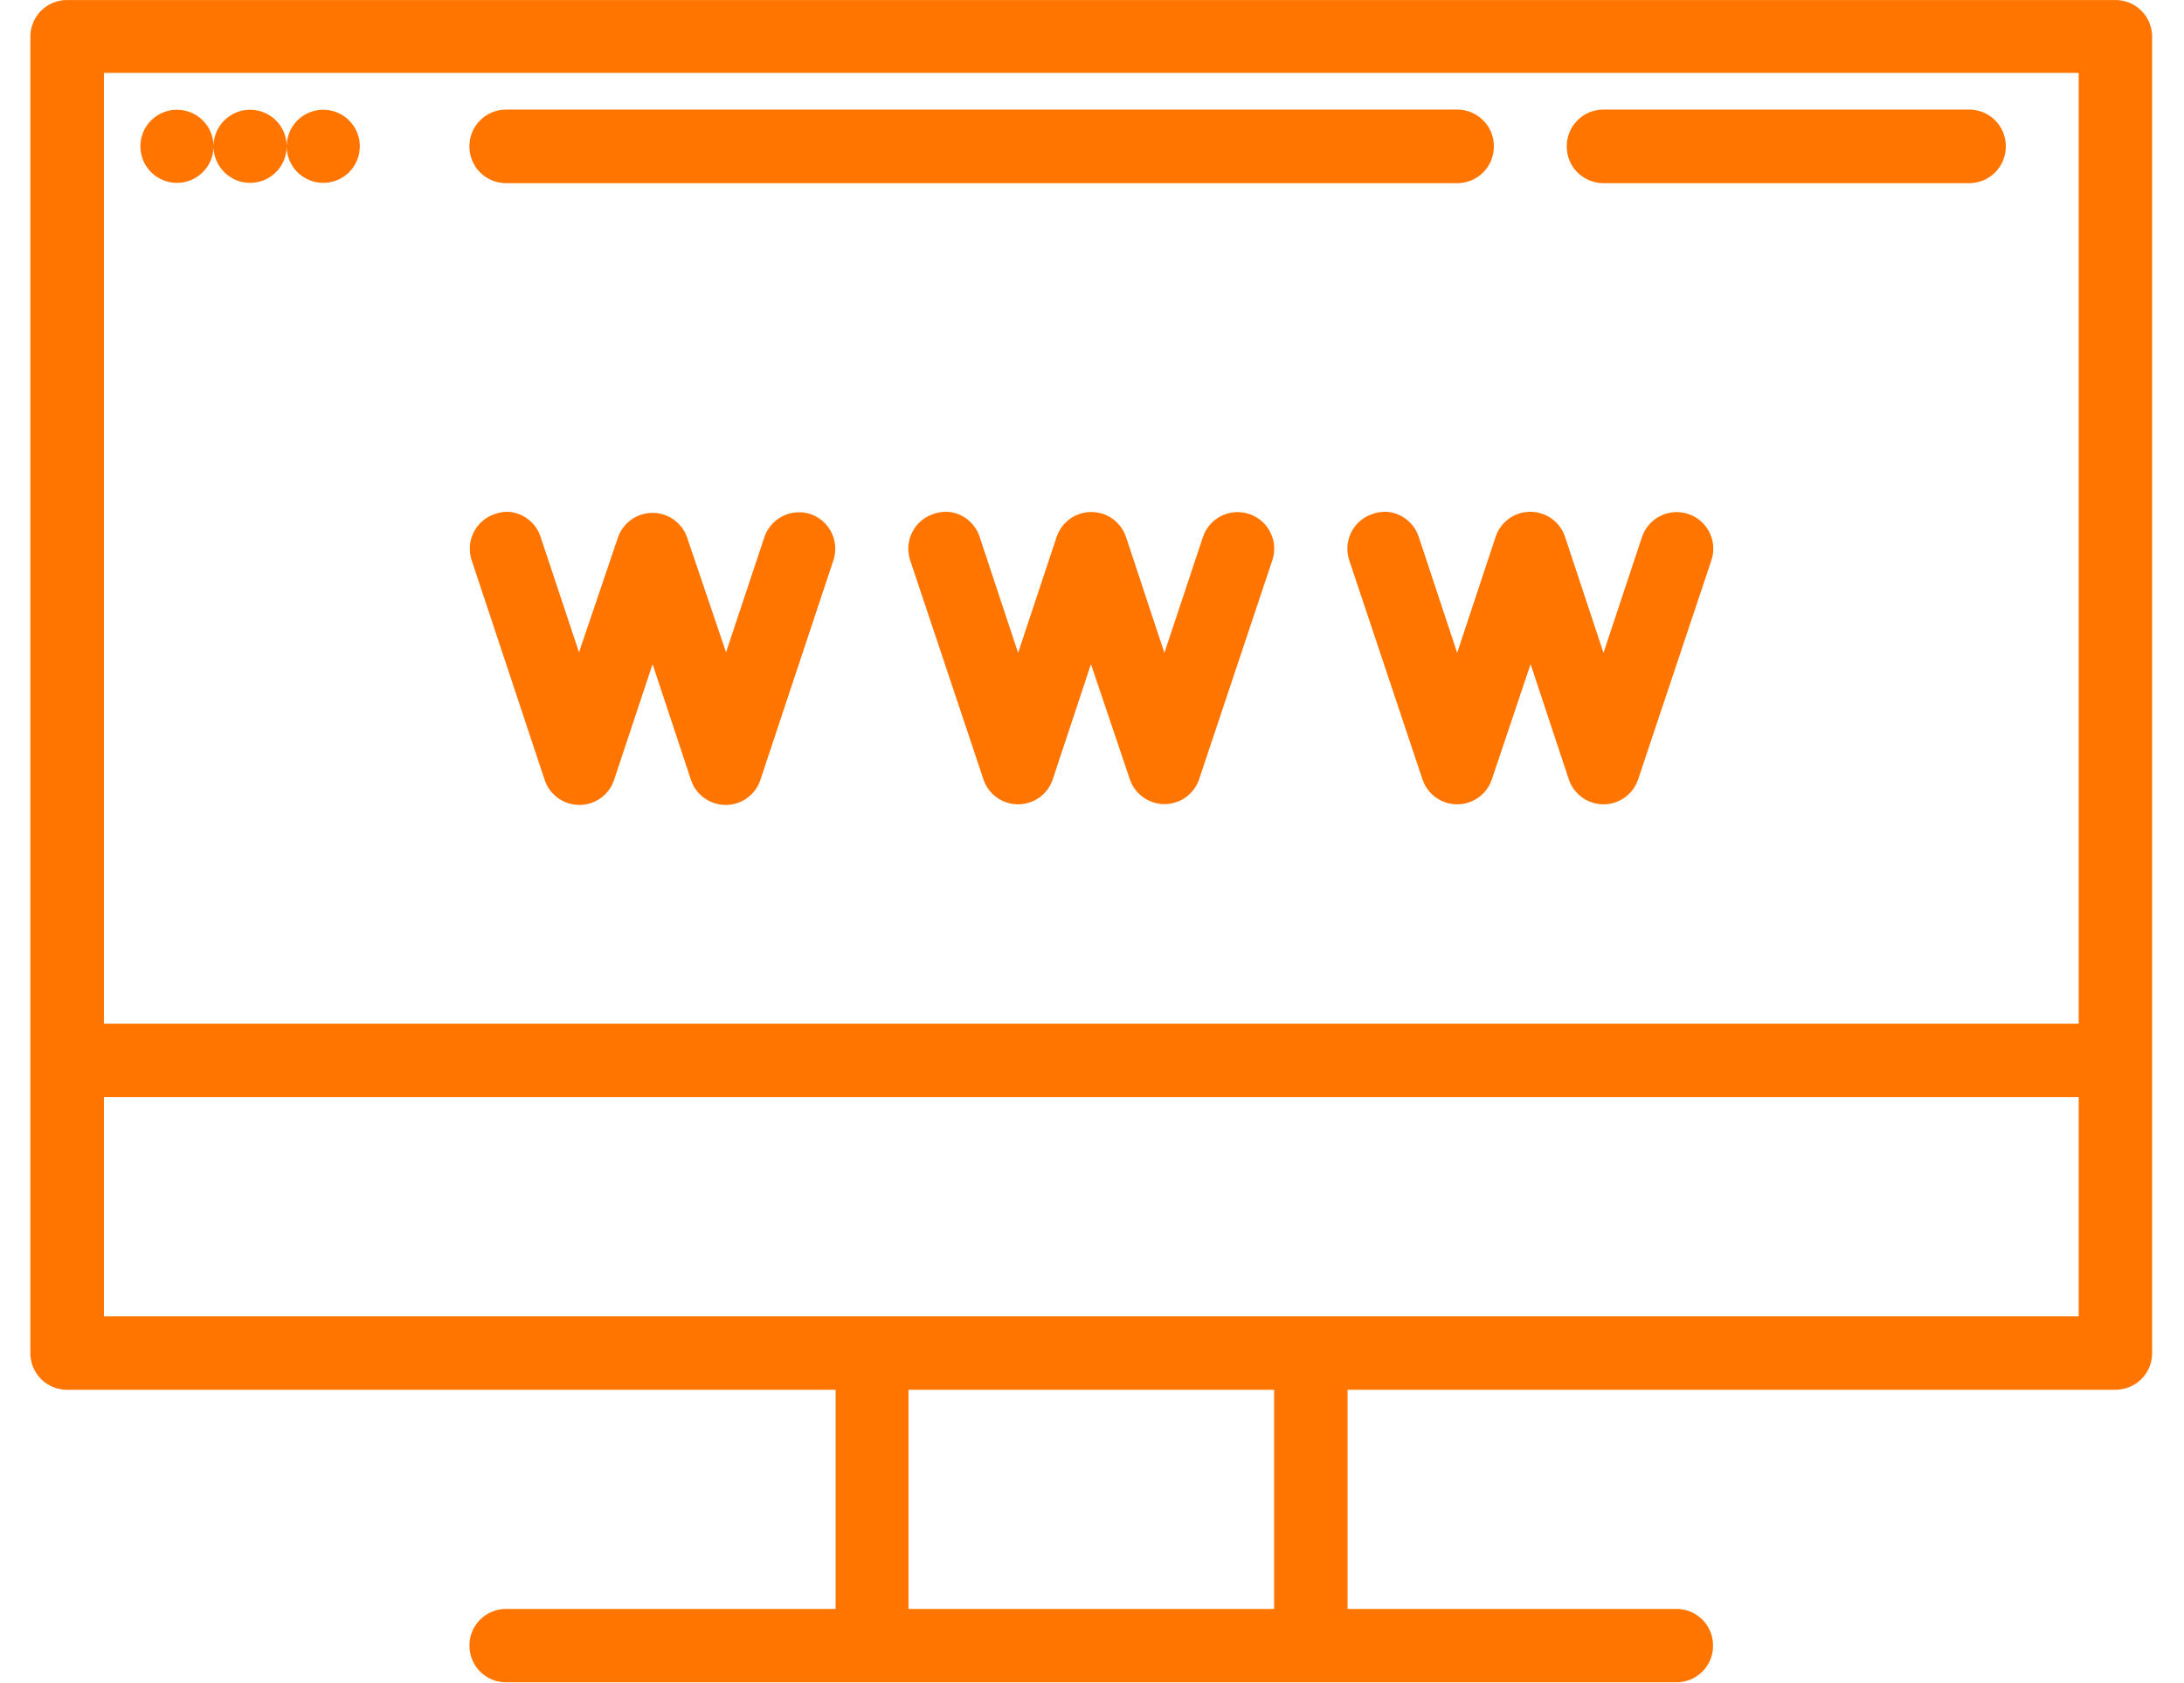
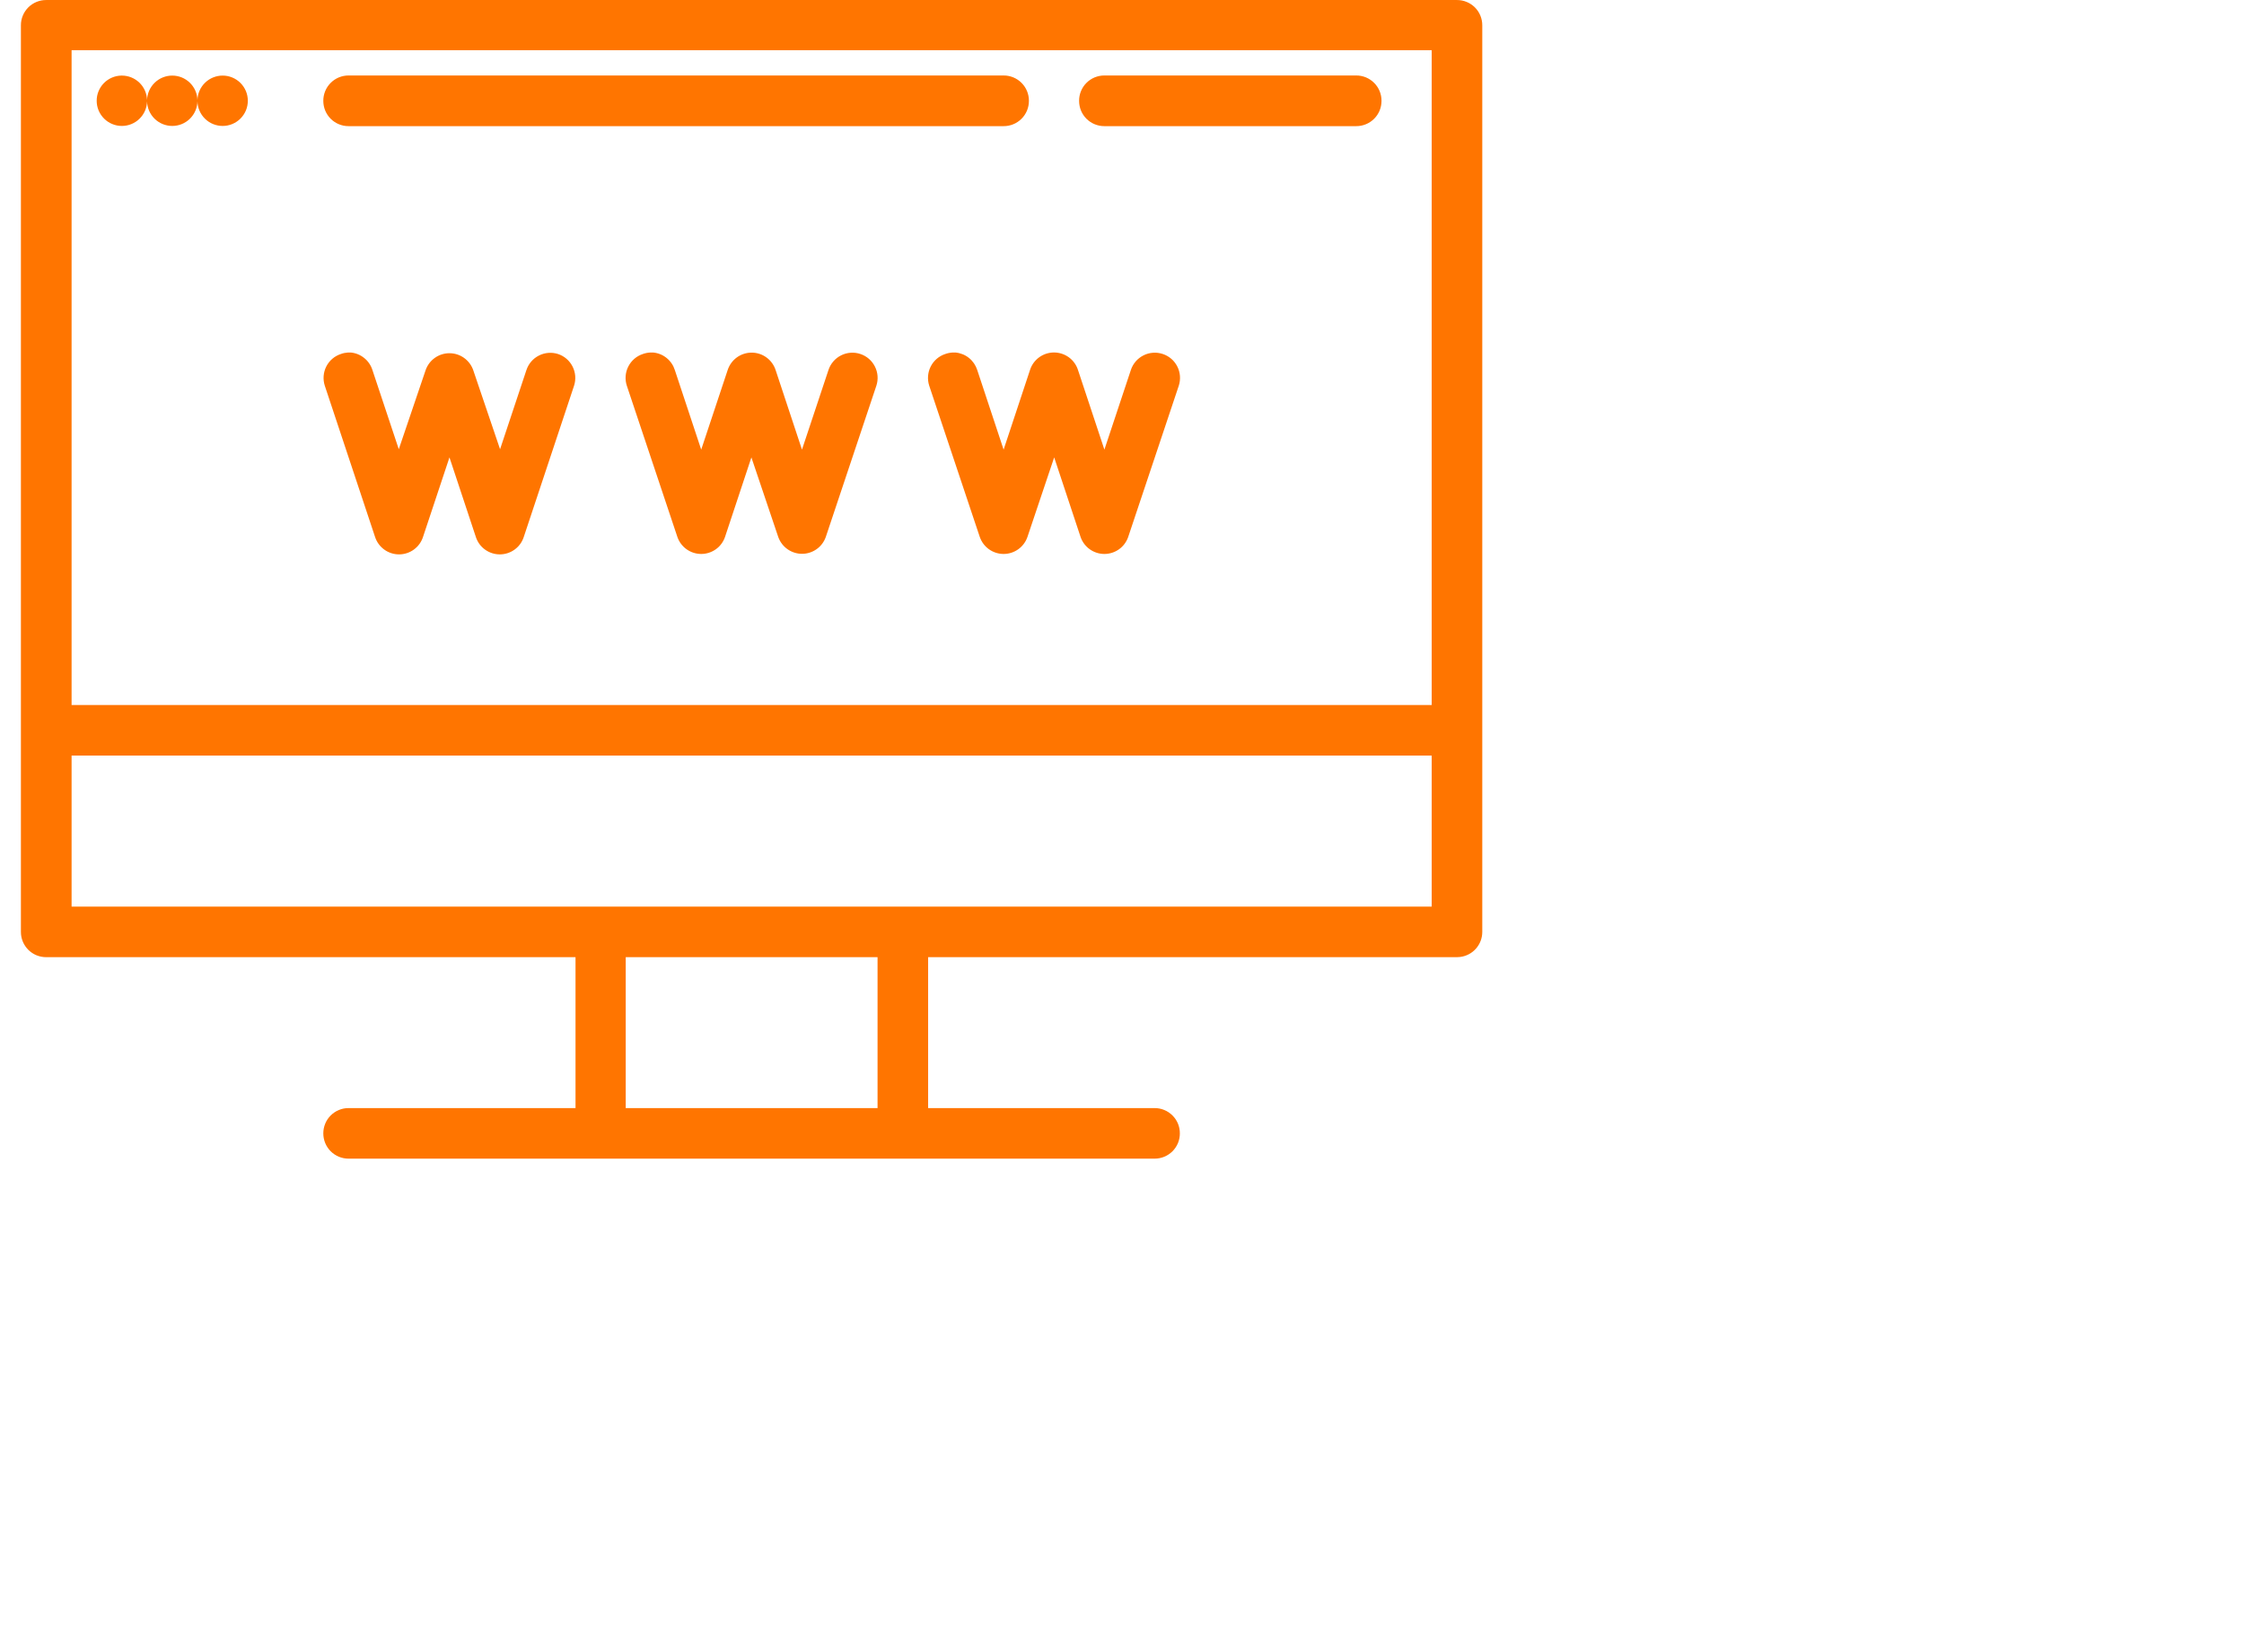
- <svg xmlns="http://www.w3.org/2000/svg" width="61" height="47" viewBox="0 0 61 47" fill="none">
+ <svg xmlns="http://www.w3.org/2000/svg" width="91" height="67" viewBox="0 0 91 67" fill="none">
  <path d="M1.873 0.001C1.738 0 1.605 0.027 1.48 0.078C1.356 0.129 1.242 0.205 1.147 0.3C1.052 0.396 0.976 0.509 0.925 0.633C0.873 0.758 0.847 0.892 0.848 1.027V37.801C0.847 37.936 0.873 38.07 0.925 38.194C0.976 38.319 1.052 38.432 1.147 38.528C1.242 38.623 1.356 38.699 1.48 38.75C1.605 38.801 1.738 38.827 1.873 38.827H23.339V44.949H14.137C14.002 44.948 13.868 44.974 13.744 45.026C13.619 45.077 13.506 45.153 13.41 45.248C13.315 45.343 13.24 45.456 13.188 45.581C13.137 45.706 13.111 45.839 13.111 45.974C13.111 46.109 13.137 46.243 13.188 46.367C13.24 46.492 13.315 46.605 13.41 46.701C13.506 46.796 13.619 46.871 13.744 46.923C13.868 46.974 14.002 47 14.137 47H46.821C46.956 47 47.089 46.974 47.214 46.923C47.339 46.871 47.452 46.796 47.547 46.701C47.643 46.605 47.718 46.492 47.77 46.367C47.821 46.243 47.847 46.109 47.846 45.974C47.847 45.839 47.821 45.706 47.77 45.581C47.718 45.456 47.643 45.343 47.547 45.248C47.452 45.153 47.339 45.077 47.214 45.026C47.089 44.974 46.956 44.948 46.821 44.949H37.638V38.827H59.084C59.126 38.827 59.167 38.824 59.208 38.819C59.457 38.789 59.687 38.67 59.853 38.482C60.019 38.294 60.111 38.052 60.11 37.801V29.624V1.027C60.111 0.892 60.084 0.758 60.033 0.634C59.982 0.509 59.906 0.396 59.811 0.3C59.715 0.205 59.602 0.129 59.477 0.078C59.353 0.027 59.219 0 59.084 0.001H1.873ZM2.903 2.036H58.059V28.599H2.903V2.036ZM14.137 3.062C14.002 3.061 13.868 3.088 13.743 3.139C13.618 3.191 13.504 3.267 13.409 3.363C13.314 3.458 13.238 3.572 13.187 3.697C13.136 3.822 13.11 3.956 13.111 4.091C13.111 4.226 13.137 4.36 13.188 4.485C13.24 4.609 13.315 4.723 13.41 4.818C13.506 4.913 13.619 4.989 13.744 5.04C13.868 5.091 14.002 5.118 14.137 5.117H40.699C40.834 5.118 40.968 5.091 41.092 5.04C41.217 4.989 41.33 4.913 41.425 4.818C41.521 4.723 41.596 4.609 41.648 4.485C41.699 4.36 41.725 4.226 41.725 4.091C41.726 3.956 41.7 3.822 41.649 3.697C41.598 3.572 41.522 3.458 41.427 3.363C41.332 3.267 41.218 3.191 41.093 3.139C40.968 3.088 40.834 3.061 40.699 3.062H14.137ZM44.786 3.062C44.651 3.061 44.517 3.088 44.392 3.139C44.267 3.191 44.153 3.267 44.058 3.363C43.962 3.458 43.887 3.572 43.836 3.697C43.785 3.822 43.759 3.956 43.76 4.091C43.76 4.226 43.786 4.36 43.837 4.485C43.888 4.609 43.964 4.723 44.059 4.818C44.155 4.913 44.268 4.989 44.393 5.04C44.517 5.091 44.651 5.118 44.786 5.117H54.998C55.133 5.118 55.266 5.091 55.391 5.04C55.516 4.989 55.629 4.913 55.724 4.818C55.82 4.723 55.895 4.609 55.947 4.485C55.998 4.36 56.024 4.226 56.024 4.091C56.025 3.956 55.999 3.822 55.948 3.697C55.897 3.572 55.821 3.458 55.726 3.363C55.63 3.267 55.517 3.191 55.392 3.139C55.267 3.088 55.133 3.061 54.998 3.062H44.786ZM4.918 3.066C4.651 3.072 4.398 3.183 4.211 3.373C4.025 3.564 3.92 3.821 3.921 4.088C3.921 4.222 3.947 4.355 3.998 4.478C4.05 4.602 4.125 4.715 4.22 4.81C4.315 4.905 4.427 4.98 4.551 5.031C4.675 5.083 4.808 5.109 4.942 5.109C5.209 5.109 5.465 5.005 5.656 4.818C5.847 4.632 5.958 4.378 5.964 4.111C5.97 4.378 6.08 4.632 6.271 4.818C6.462 5.005 6.719 5.109 6.985 5.109C7.252 5.109 7.509 5.005 7.699 4.818C7.89 4.632 8.001 4.378 8.007 4.111C8.013 4.378 8.124 4.632 8.315 4.818C8.506 5.005 8.762 5.109 9.029 5.109C9.163 5.109 9.296 5.083 9.42 5.031C9.544 4.98 9.656 4.905 9.751 4.81C9.846 4.715 9.921 4.602 9.973 4.478C10.024 4.355 10.05 4.222 10.05 4.088C10.05 3.953 10.024 3.82 9.973 3.697C9.921 3.573 9.846 3.46 9.751 3.365C9.656 3.27 9.544 3.195 9.42 3.144C9.296 3.092 9.163 3.066 9.029 3.066C8.762 3.066 8.507 3.17 8.316 3.355C8.125 3.541 8.014 3.793 8.007 4.06C8 3.793 7.889 3.541 7.698 3.355C7.507 3.17 7.252 3.066 6.985 3.066C6.719 3.066 6.464 3.17 6.273 3.355C6.082 3.541 5.971 3.793 5.964 4.06C5.957 3.793 5.846 3.541 5.655 3.355C5.464 3.17 5.208 3.066 4.942 3.066C4.934 3.066 4.926 3.066 4.918 3.066ZM14.109 14.3C14.011 14.306 13.914 14.326 13.822 14.36C13.565 14.444 13.353 14.627 13.231 14.868C13.11 15.109 13.088 15.388 13.171 15.645L15.21 21.782C15.277 21.988 15.407 22.166 15.582 22.293C15.756 22.42 15.966 22.488 16.182 22.488C16.398 22.488 16.608 22.42 16.783 22.293C16.957 22.166 17.087 21.988 17.154 21.782L18.227 18.554L19.297 21.782C19.363 21.988 19.493 22.166 19.668 22.293C19.843 22.42 20.053 22.488 20.269 22.488C20.484 22.488 20.695 22.42 20.869 22.293C21.044 22.166 21.174 21.988 21.24 21.782L23.28 15.645C23.363 15.388 23.341 15.109 23.219 14.868C23.097 14.627 22.885 14.444 22.629 14.36C22.373 14.278 22.095 14.3 21.855 14.422C21.615 14.543 21.433 14.755 21.348 15.01L20.279 18.223L19.189 15.01C19.119 14.811 18.988 14.638 18.816 14.516C18.643 14.393 18.437 14.328 18.225 14.328C18.014 14.328 17.808 14.393 17.635 14.516C17.462 14.638 17.332 14.811 17.262 15.01L16.172 18.223L15.103 15.01C15.043 14.819 14.928 14.65 14.772 14.524C14.617 14.397 14.428 14.319 14.229 14.3C14.189 14.297 14.149 14.297 14.109 14.3ZM26.368 14.3C26.266 14.305 26.165 14.325 26.069 14.36C25.813 14.444 25.601 14.627 25.479 14.868C25.357 15.109 25.335 15.388 25.419 15.645L27.47 21.782C27.539 21.983 27.67 22.158 27.843 22.281C28.016 22.404 28.223 22.471 28.436 22.471C28.648 22.471 28.855 22.404 29.029 22.281C29.202 22.158 29.332 21.983 29.401 21.782L30.471 18.554L31.56 21.782C31.631 21.982 31.761 22.155 31.934 22.277C32.106 22.399 32.313 22.465 32.524 22.465C32.736 22.465 32.942 22.399 33.115 22.277C33.287 22.155 33.418 21.982 33.488 21.782L35.539 15.645C35.623 15.389 35.602 15.11 35.48 14.869C35.359 14.628 35.148 14.445 34.893 14.36C34.765 14.317 34.63 14.299 34.495 14.309C34.361 14.318 34.229 14.354 34.109 14.415C33.988 14.475 33.881 14.559 33.793 14.661C33.705 14.763 33.638 14.882 33.596 15.01L32.522 18.239L31.453 15.01C31.386 14.805 31.256 14.626 31.081 14.499C30.907 14.372 30.697 14.304 30.481 14.304C30.265 14.304 30.055 14.372 29.88 14.499C29.706 14.626 29.576 14.805 29.509 15.01L28.436 18.239L27.366 15.01C27.306 14.819 27.191 14.65 27.036 14.524C26.881 14.397 26.691 14.319 26.492 14.3C26.451 14.297 26.41 14.297 26.368 14.3ZM38.632 14.3C38.53 14.305 38.429 14.325 38.333 14.36C38.077 14.444 37.864 14.627 37.742 14.868C37.621 15.109 37.599 15.388 37.682 15.645L39.733 21.782C39.803 21.983 39.933 22.158 40.106 22.281C40.279 22.404 40.487 22.471 40.699 22.471C40.912 22.471 41.119 22.404 41.292 22.281C41.465 22.158 41.596 21.983 41.665 21.782L42.75 18.554L43.82 21.782C43.889 21.983 44.02 22.158 44.193 22.281C44.366 22.404 44.573 22.471 44.786 22.471C44.998 22.471 45.206 22.404 45.379 22.281C45.552 22.158 45.682 21.983 45.751 21.782L47.803 15.645C47.886 15.389 47.865 15.11 47.744 14.869C47.623 14.628 47.412 14.445 47.156 14.36C47.028 14.317 46.893 14.299 46.759 14.309C46.624 14.318 46.493 14.354 46.372 14.415C46.252 14.475 46.144 14.559 46.056 14.661C45.968 14.763 45.901 14.882 45.859 15.01L44.786 18.239L43.716 15.01C43.65 14.803 43.521 14.623 43.346 14.495C43.171 14.367 42.959 14.298 42.742 14.298C42.526 14.298 42.314 14.367 42.139 14.495C41.964 14.623 41.834 14.803 41.769 15.01L40.699 18.239L39.63 15.01C39.569 14.819 39.454 14.649 39.298 14.523C39.142 14.396 38.952 14.319 38.752 14.3C38.712 14.297 38.672 14.297 38.632 14.3ZM2.903 30.65H58.059V36.776H24.349H2.903V30.65ZM25.375 38.827H35.587V44.949H25.375V38.827Z" fill="#FF7500" />
</svg>
